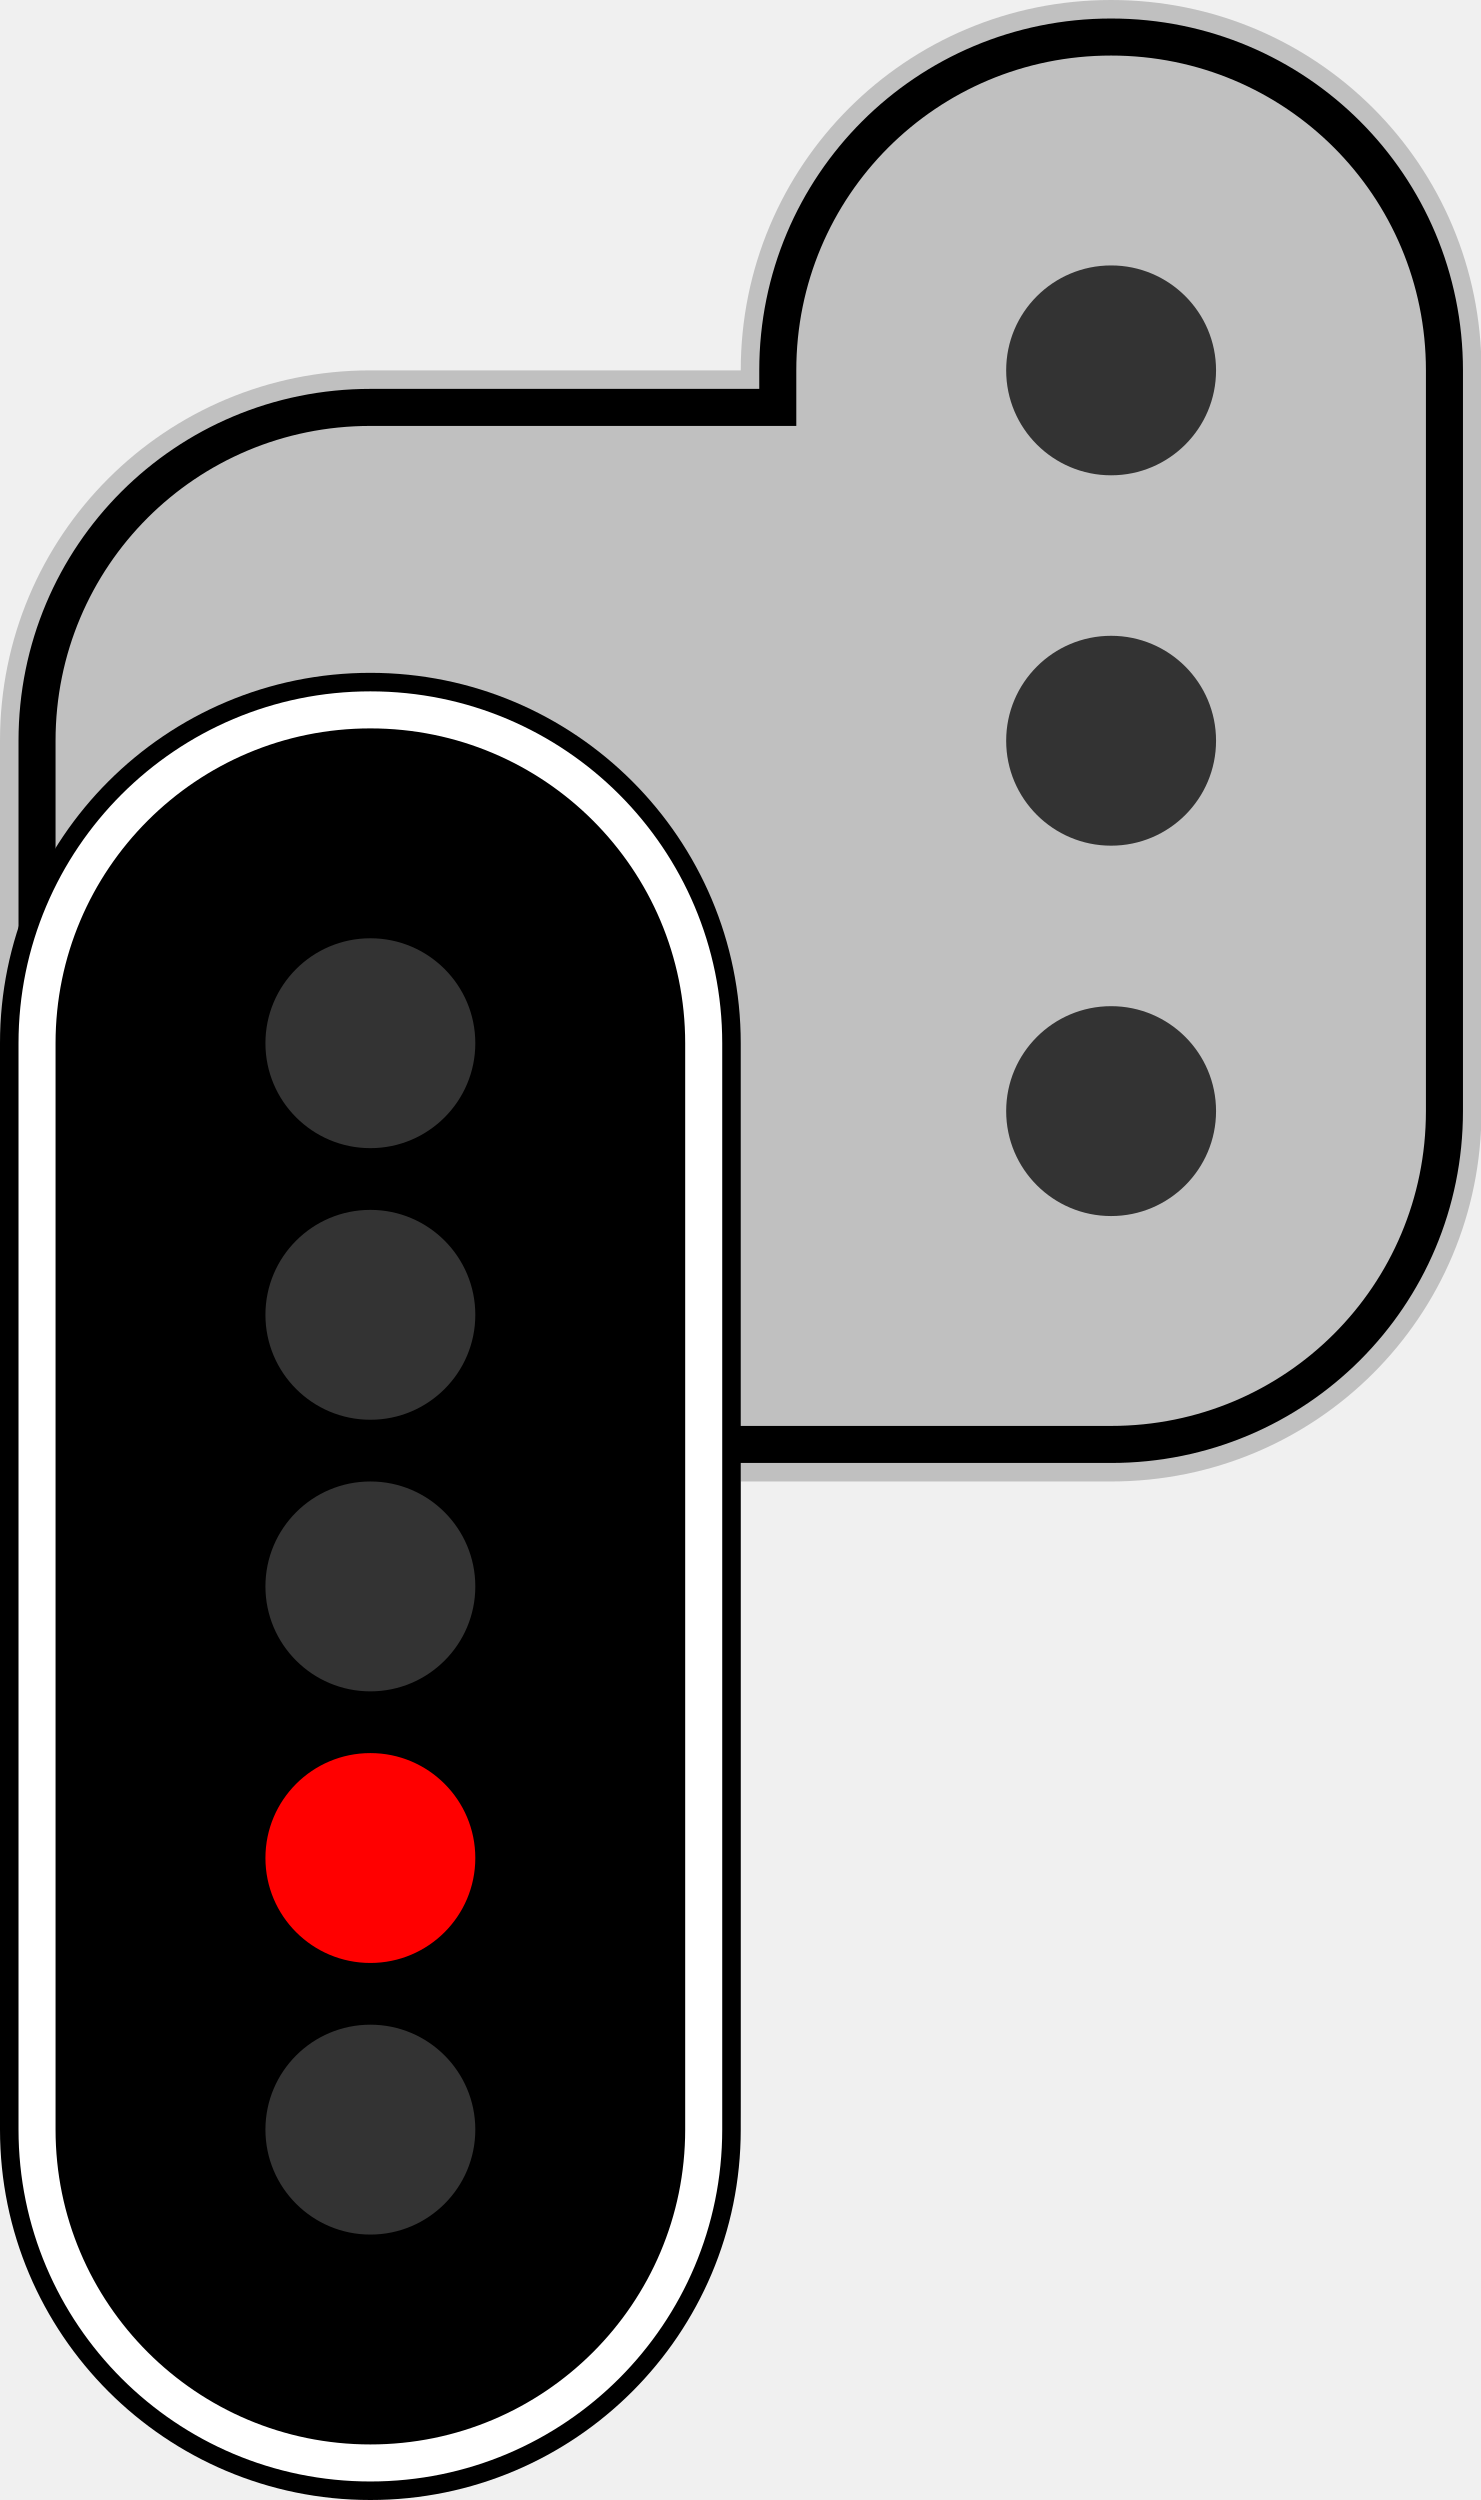
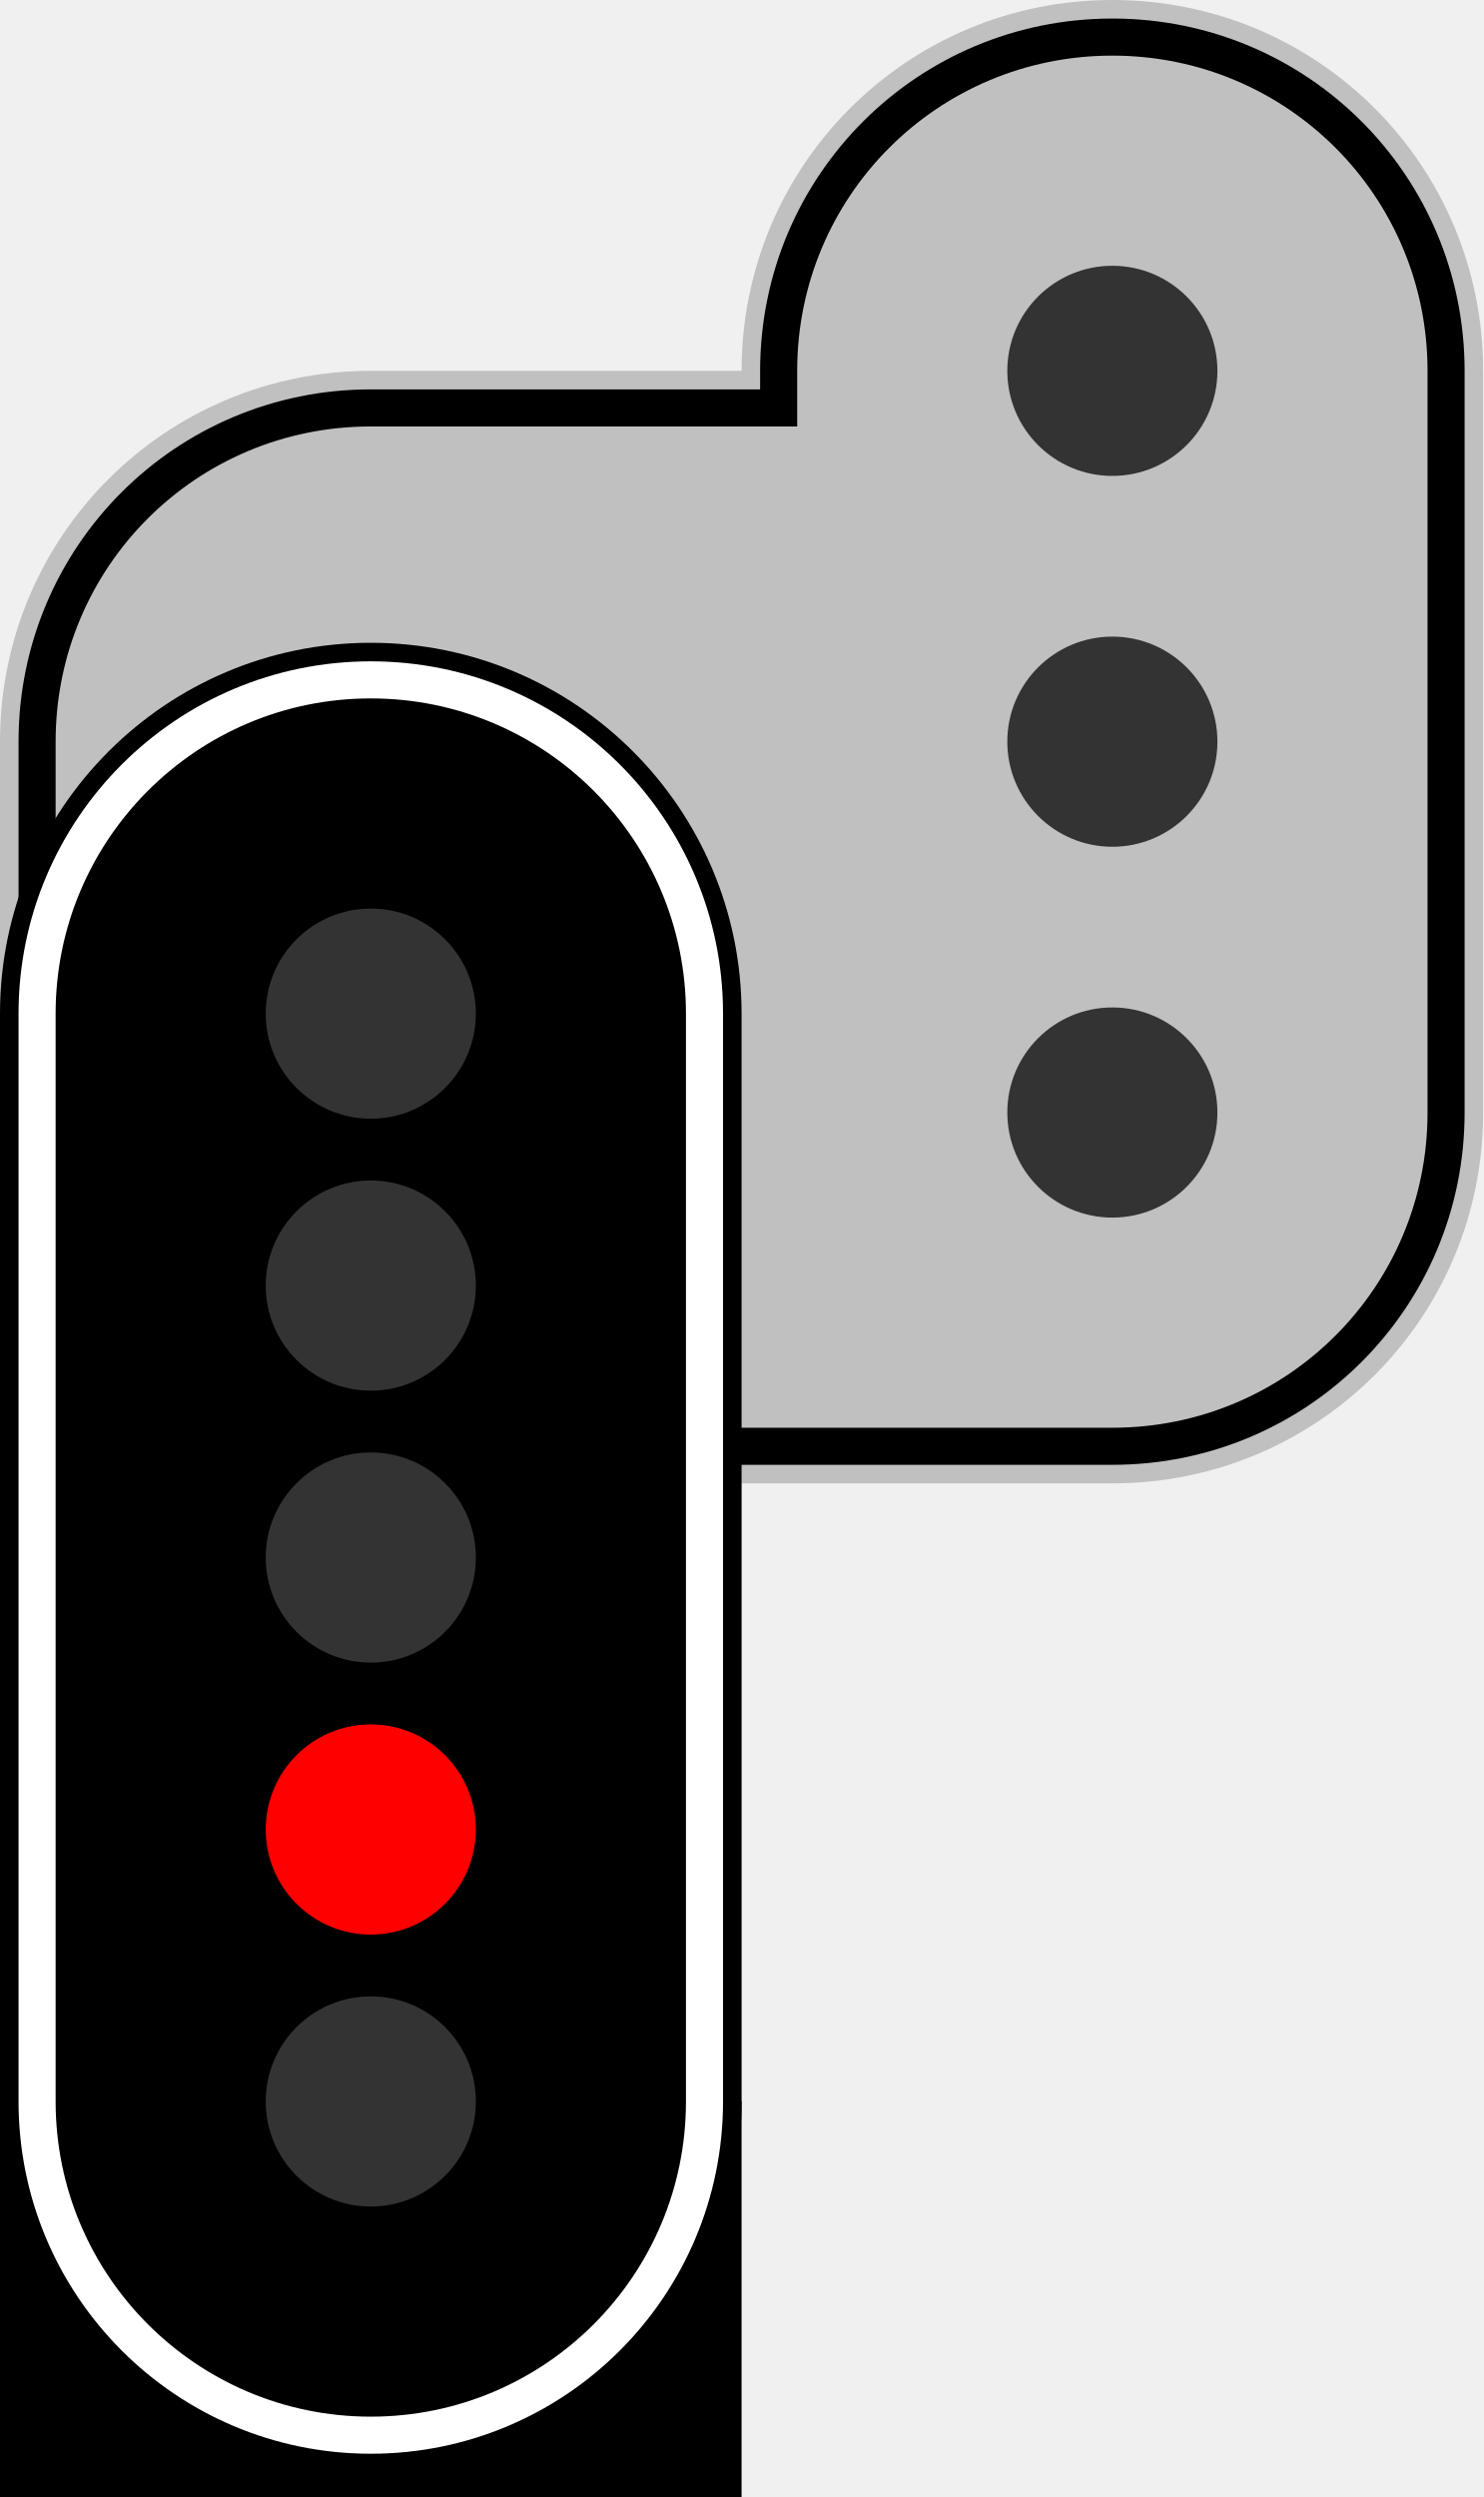
- <svg xmlns="http://www.w3.org/2000/svg" viewBox="0 0 1199 2025">
-   <path d="M300 300h600c166.2 0 300 133.8 300 300v300c0 166.2-133.8 300-300 300H300C133.8 1200 0 1066.2 0 900V600c0-166.2 133.8-300 300-300M900 0c166.2 0 300 133.8 300 300v600c0 166.2-133.8 300-300 300s-300-133.8-300-300V300C600 133.8 733.8 0 900 0M300 300c166.2 0 300 133.8 300 300v1100c0 166.2-133.8 300-300 300S0 1866.2 0 1700V600c0-166.2 133.8-300 300-300" opacity=".2" />
-   <path fill="none" stroke="#000" stroke-width="30" d="M900 30c-149.58 0-270 120.42-270 270v30H300C150.42 330 30 450.42 30 600v1100c0 149.58 120.42 270 270 270s270-120.42 270-270v-530h330c9.349 0 18.583-.47 27.682-1.389s18.061-2.285 26.865-4.078a268.7 268.7 0 0 0 50.744-15.685 268 268 0 0 0 23.611-11.342 269 269 0 0 0 22.26-13.496 270.1 270.1 0 0 0 72.848-72.848 269 269 0 0 0 13.496-22.26 268 268 0 0 0 20.395-48.441c2.622-8.465 4.84-17.11 6.633-25.914s3.16-17.767 4.078-26.865S1170 909.349 1170 900V300c0-149.58-120.42-270-270-270z" />
+ <svg xmlns="http://www.w3.org/2000/svg" version="1.1" viewBox="0 0 1200 2020">
+   <path d="m0 1700h600v320h-600z" />
+   <path d="m300 300h600c166.2 0 300 133.8 300 300v300c0 166.2-133.8 300-300 300h-600c-166.2 0-300-133.8-300-300v-300c0-166.2 133.8-300 300-300m600-300c166.2 0 300 133.8 300 300v600c0 166.2-133.8 300-300 300s-300-133.8-300-300v-600c0-166.2 133.8-300 300-300m-600 300c166.2 0 300 133.8 300 300v1100c0 166.2-133.8 300-300 300s-300-133.8-300-300v-1100c0-166.2 133.8-300 300-300" opacity=".2" />
+   <path d="m900 30c-149.58 0-270 120.42-270 270v30h-330c-149.58 0-270 120.42-270 270v1100c0 149.58 120.42 270 270 270s270-120.42 270-270v-530h330c9.349 0 18.583-0.47 27.682-1.389s18.061-2.285 26.865-4.078a268.7 268.7 0 0 0 50.744-15.685 268 268 0 0 0 23.611-11.342 269 269 0 0 0 22.26-13.496 270.1 270.1 0 0 0 72.848-72.848 269 269 0 0 0 13.496-22.26 268 268 0 0 0 20.395-48.441c2.622-8.465 4.84-17.11 6.633-25.914s3.16-17.767 4.078-26.865 1.388-18.333 1.388-27.682v-600c0-149.58-120.42-270-270-270z" fill="none" stroke="#000" stroke-width="30" />
  <g fill="#333">
    <circle cx="900" cy="600" r="85" />
    <circle cx="900" cy="300" r="85" />
    <circle cx="900" cy="900" r="85" />
  </g>
-   <rect width="600" height="1480" y="545" rx="300" ry="300" />
-   <rect width="540" height="1420" x="30" y="575" fill="none" stroke="#fff" stroke-width="30" rx="270" ry="270" />
-   <circle cx="300" cy="845" r="85" fill="#333" />
-   <circle cx="300" cy="1505" r="85" fill="red" />
+   <rect y="520" width="600" height="1480" rx="300" ry="300" />
+   <rect x="30" y="550" width="540" height="1420" rx="270" ry="270" fill="none" stroke="#fff" stroke-width="30" />
+   <circle cx="300" cy="820" r="85" fill="#333" />
+   <circle cx="300" cy="1480" r="85" fill="#f00" />
  <g fill="#333">
-     <circle cx="300" cy="1065" r="85" />
-     <circle cx="300" cy="1285" r="85" />
-     <circle cx="300" cy="1725" r="85" />
+     <circle cx="300" cy="1040" r="85" />
+     <circle cx="300" cy="1260" r="85" />
+     <circle cx="300" cy="1700" r="85" />
  </g>
</svg>
